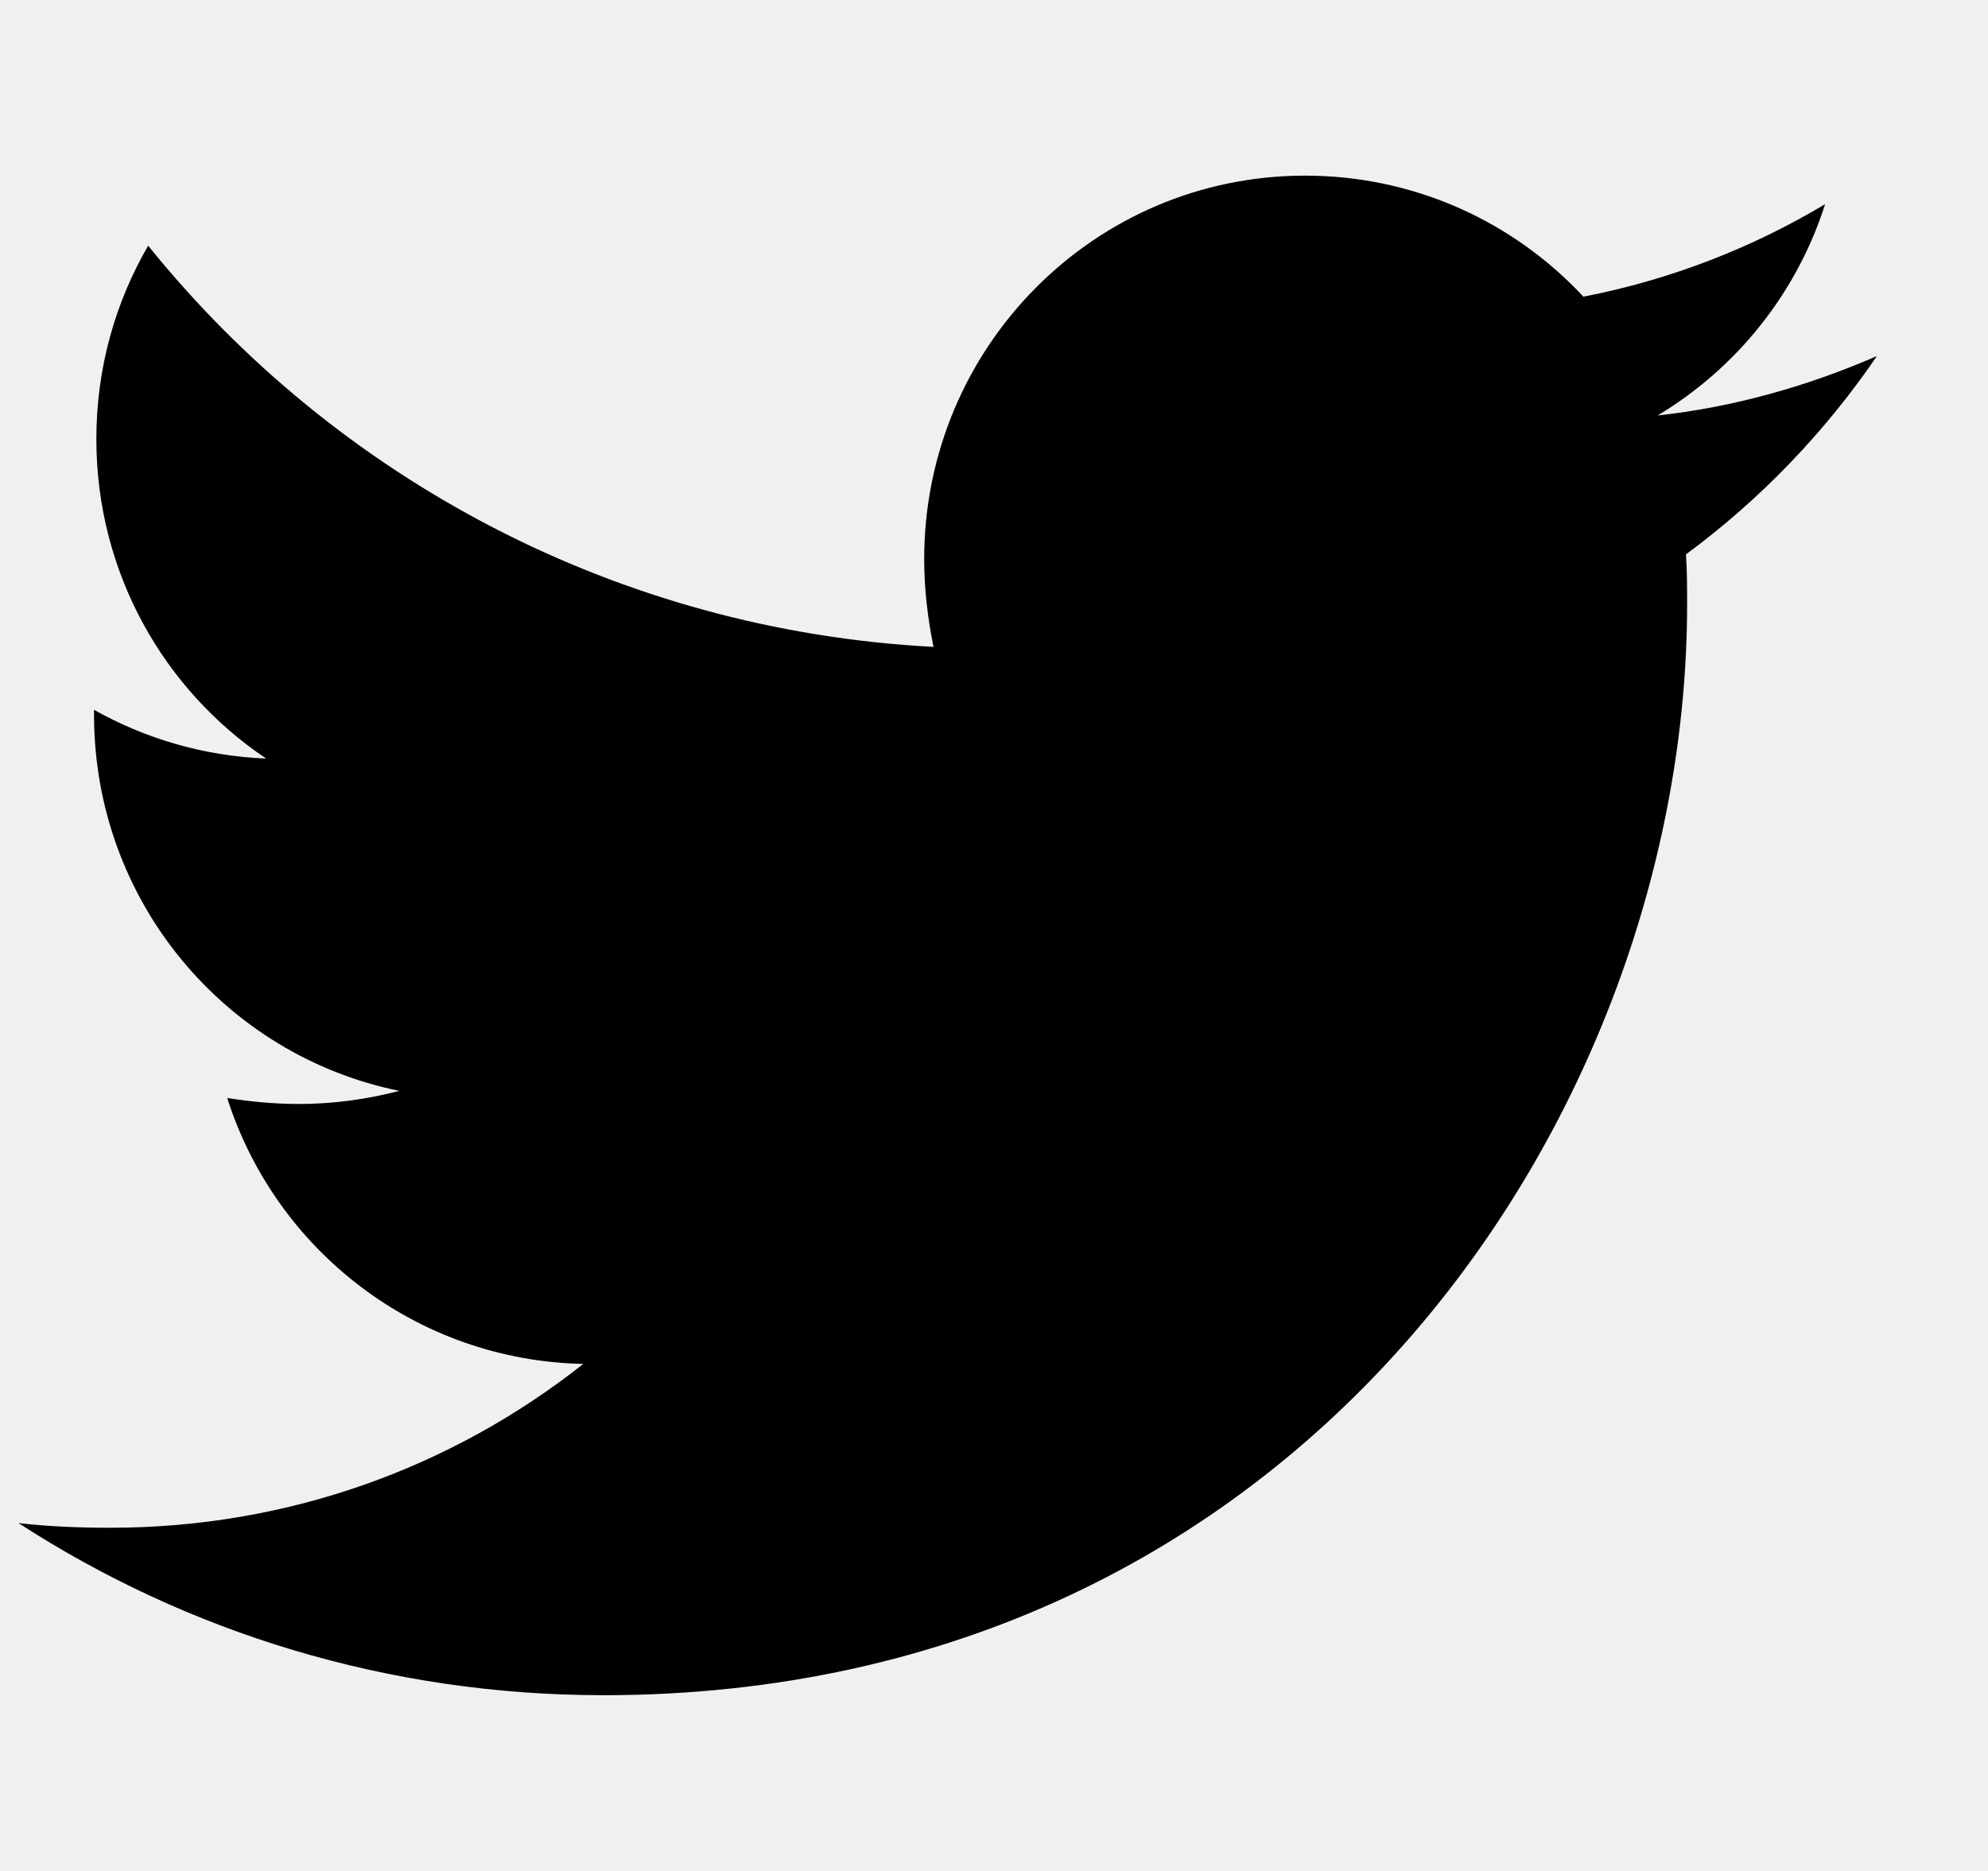
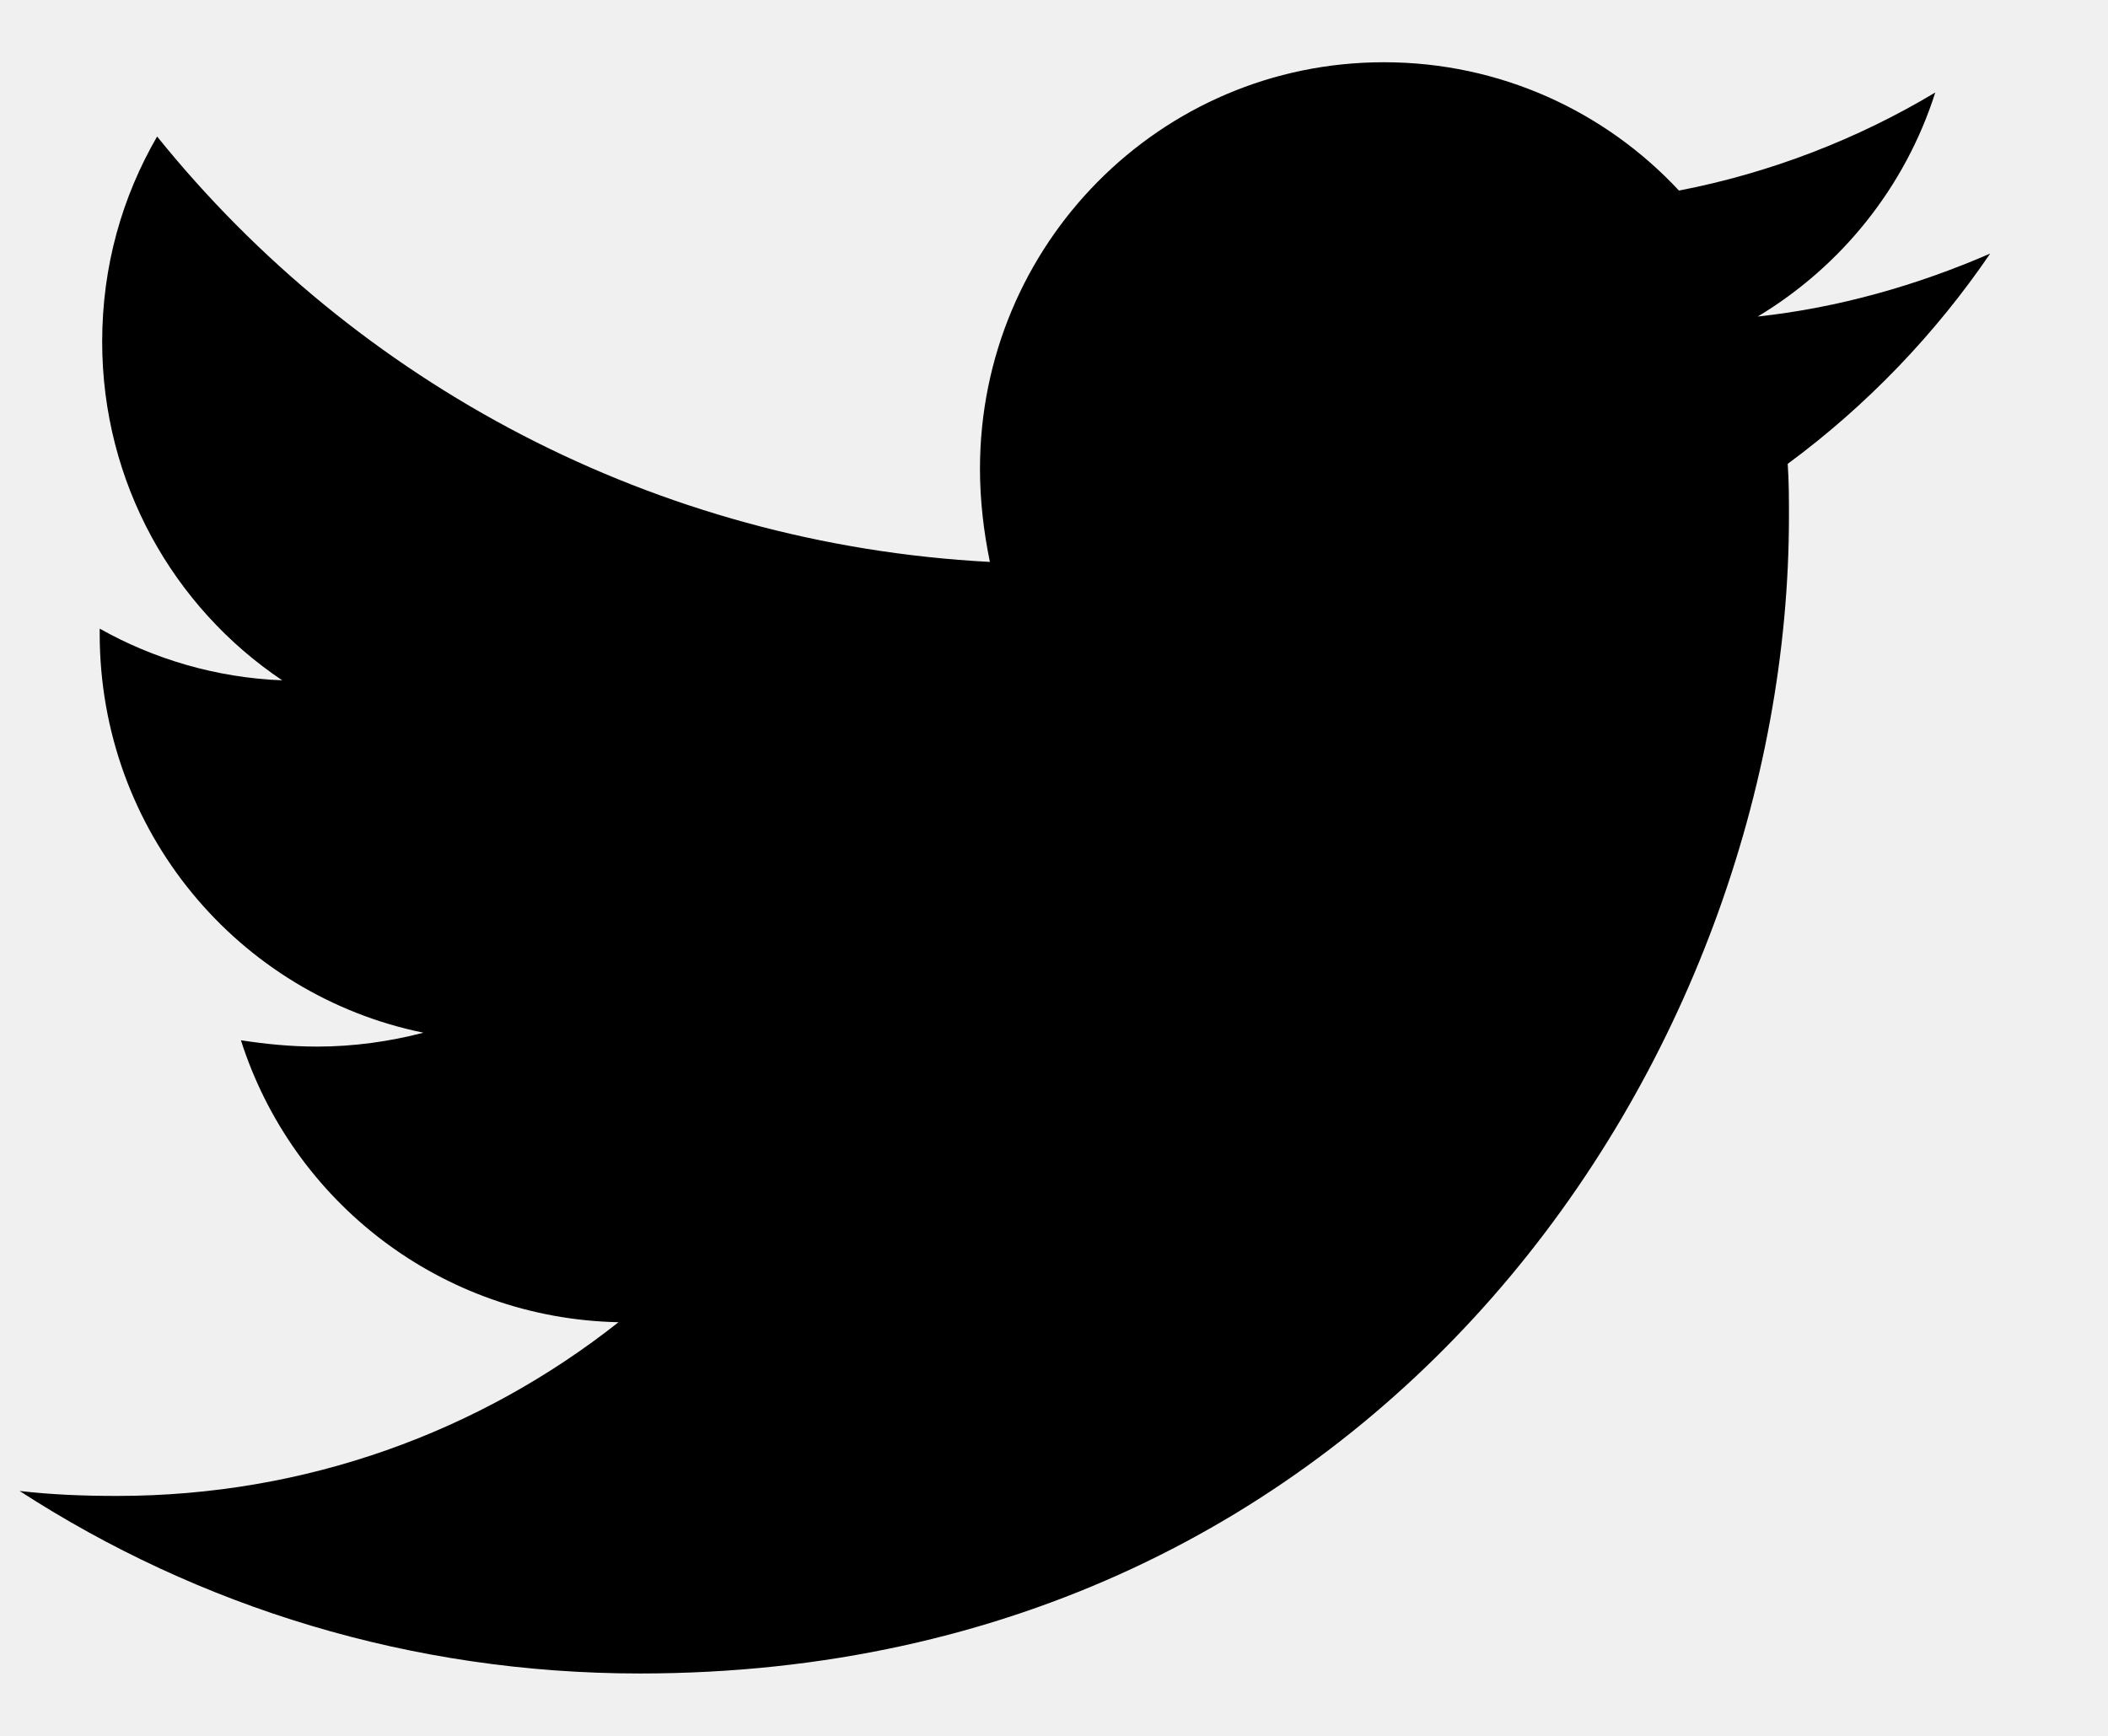
- <svg xmlns="http://www.w3.org/2000/svg" width="17" height="16" viewBox="0 0 17 16" fill="none">
-   <g clip-path="url(#clip0)">
-     <path d="M14.417 4.741C14.427 4.883 14.427 5.025 14.427 5.167C14.427 9.502 11.15 14.497 5.16 14.497C3.314 14.497 1.6 13.959 0.158 13.025C0.42 13.055 0.672 13.065 0.945 13.065C2.467 13.065 3.869 12.548 4.988 11.664C3.557 11.634 2.357 10.69 1.943 9.39C2.145 9.421 2.346 9.441 2.558 9.441C2.851 9.441 3.143 9.4 3.415 9.329C1.923 9.025 0.804 7.705 0.804 6.111V6.07C1.237 6.314 1.741 6.466 2.276 6.487C1.398 5.898 0.824 4.893 0.824 3.756C0.824 3.147 0.985 2.588 1.267 2.101C2.871 4.091 5.281 5.39 7.983 5.532C7.933 5.289 7.903 5.035 7.903 4.781C7.903 2.974 9.355 1.502 11.16 1.502C12.098 1.502 12.945 1.898 13.54 2.537C14.276 2.395 14.982 2.121 15.607 1.746C15.365 2.507 14.851 3.147 14.175 3.553C14.83 3.482 15.466 3.299 16.05 3.045C15.607 3.695 15.052 4.273 14.417 4.741Z" fill="black" />
-   </g>
-   <defs>
-     <clipPath id="clip0">
-       <rect width="15.892" height="16" fill="white" transform="translate(0.158203)" />
-     </clipPath>
-   </defs>
+ <svg xmlns="http://www.w3.org/2000/svg" width="17" height="14" viewBox="0 0 17 14" fill="none">
+   <path d="M14.417 3.741C14.427 3.883 14.427 4.025 14.427 4.167C14.427 8.502 11.15 13.497 5.16 13.497C3.314 13.497 1.6 12.959 0.158 12.025C0.42 12.055 0.672 12.065 0.945 12.065C2.467 12.065 3.869 11.548 4.988 10.664C3.557 10.634 2.357 9.69 1.943 8.39C2.145 8.421 2.346 8.441 2.558 8.441C2.851 8.441 3.143 8.4 3.415 8.329C1.923 8.025 0.804 6.705 0.804 5.111V5.07C1.237 5.314 1.741 5.466 2.276 5.487C1.398 4.898 0.824 3.893 0.824 2.756C0.824 2.147 0.985 1.588 1.267 1.101C2.871 3.091 5.281 4.39 7.983 4.532C7.933 4.289 7.903 4.035 7.903 3.781C7.903 1.974 9.355 0.502 11.16 0.502C12.098 0.502 12.945 0.898 13.54 1.537C14.276 1.395 14.982 1.121 15.607 0.746C15.365 1.507 14.851 2.147 14.175 2.553C14.83 2.482 15.466 2.299 16.05 2.045C15.607 2.695 15.052 3.273 14.417 3.741Z" fill="black" />
</svg>
